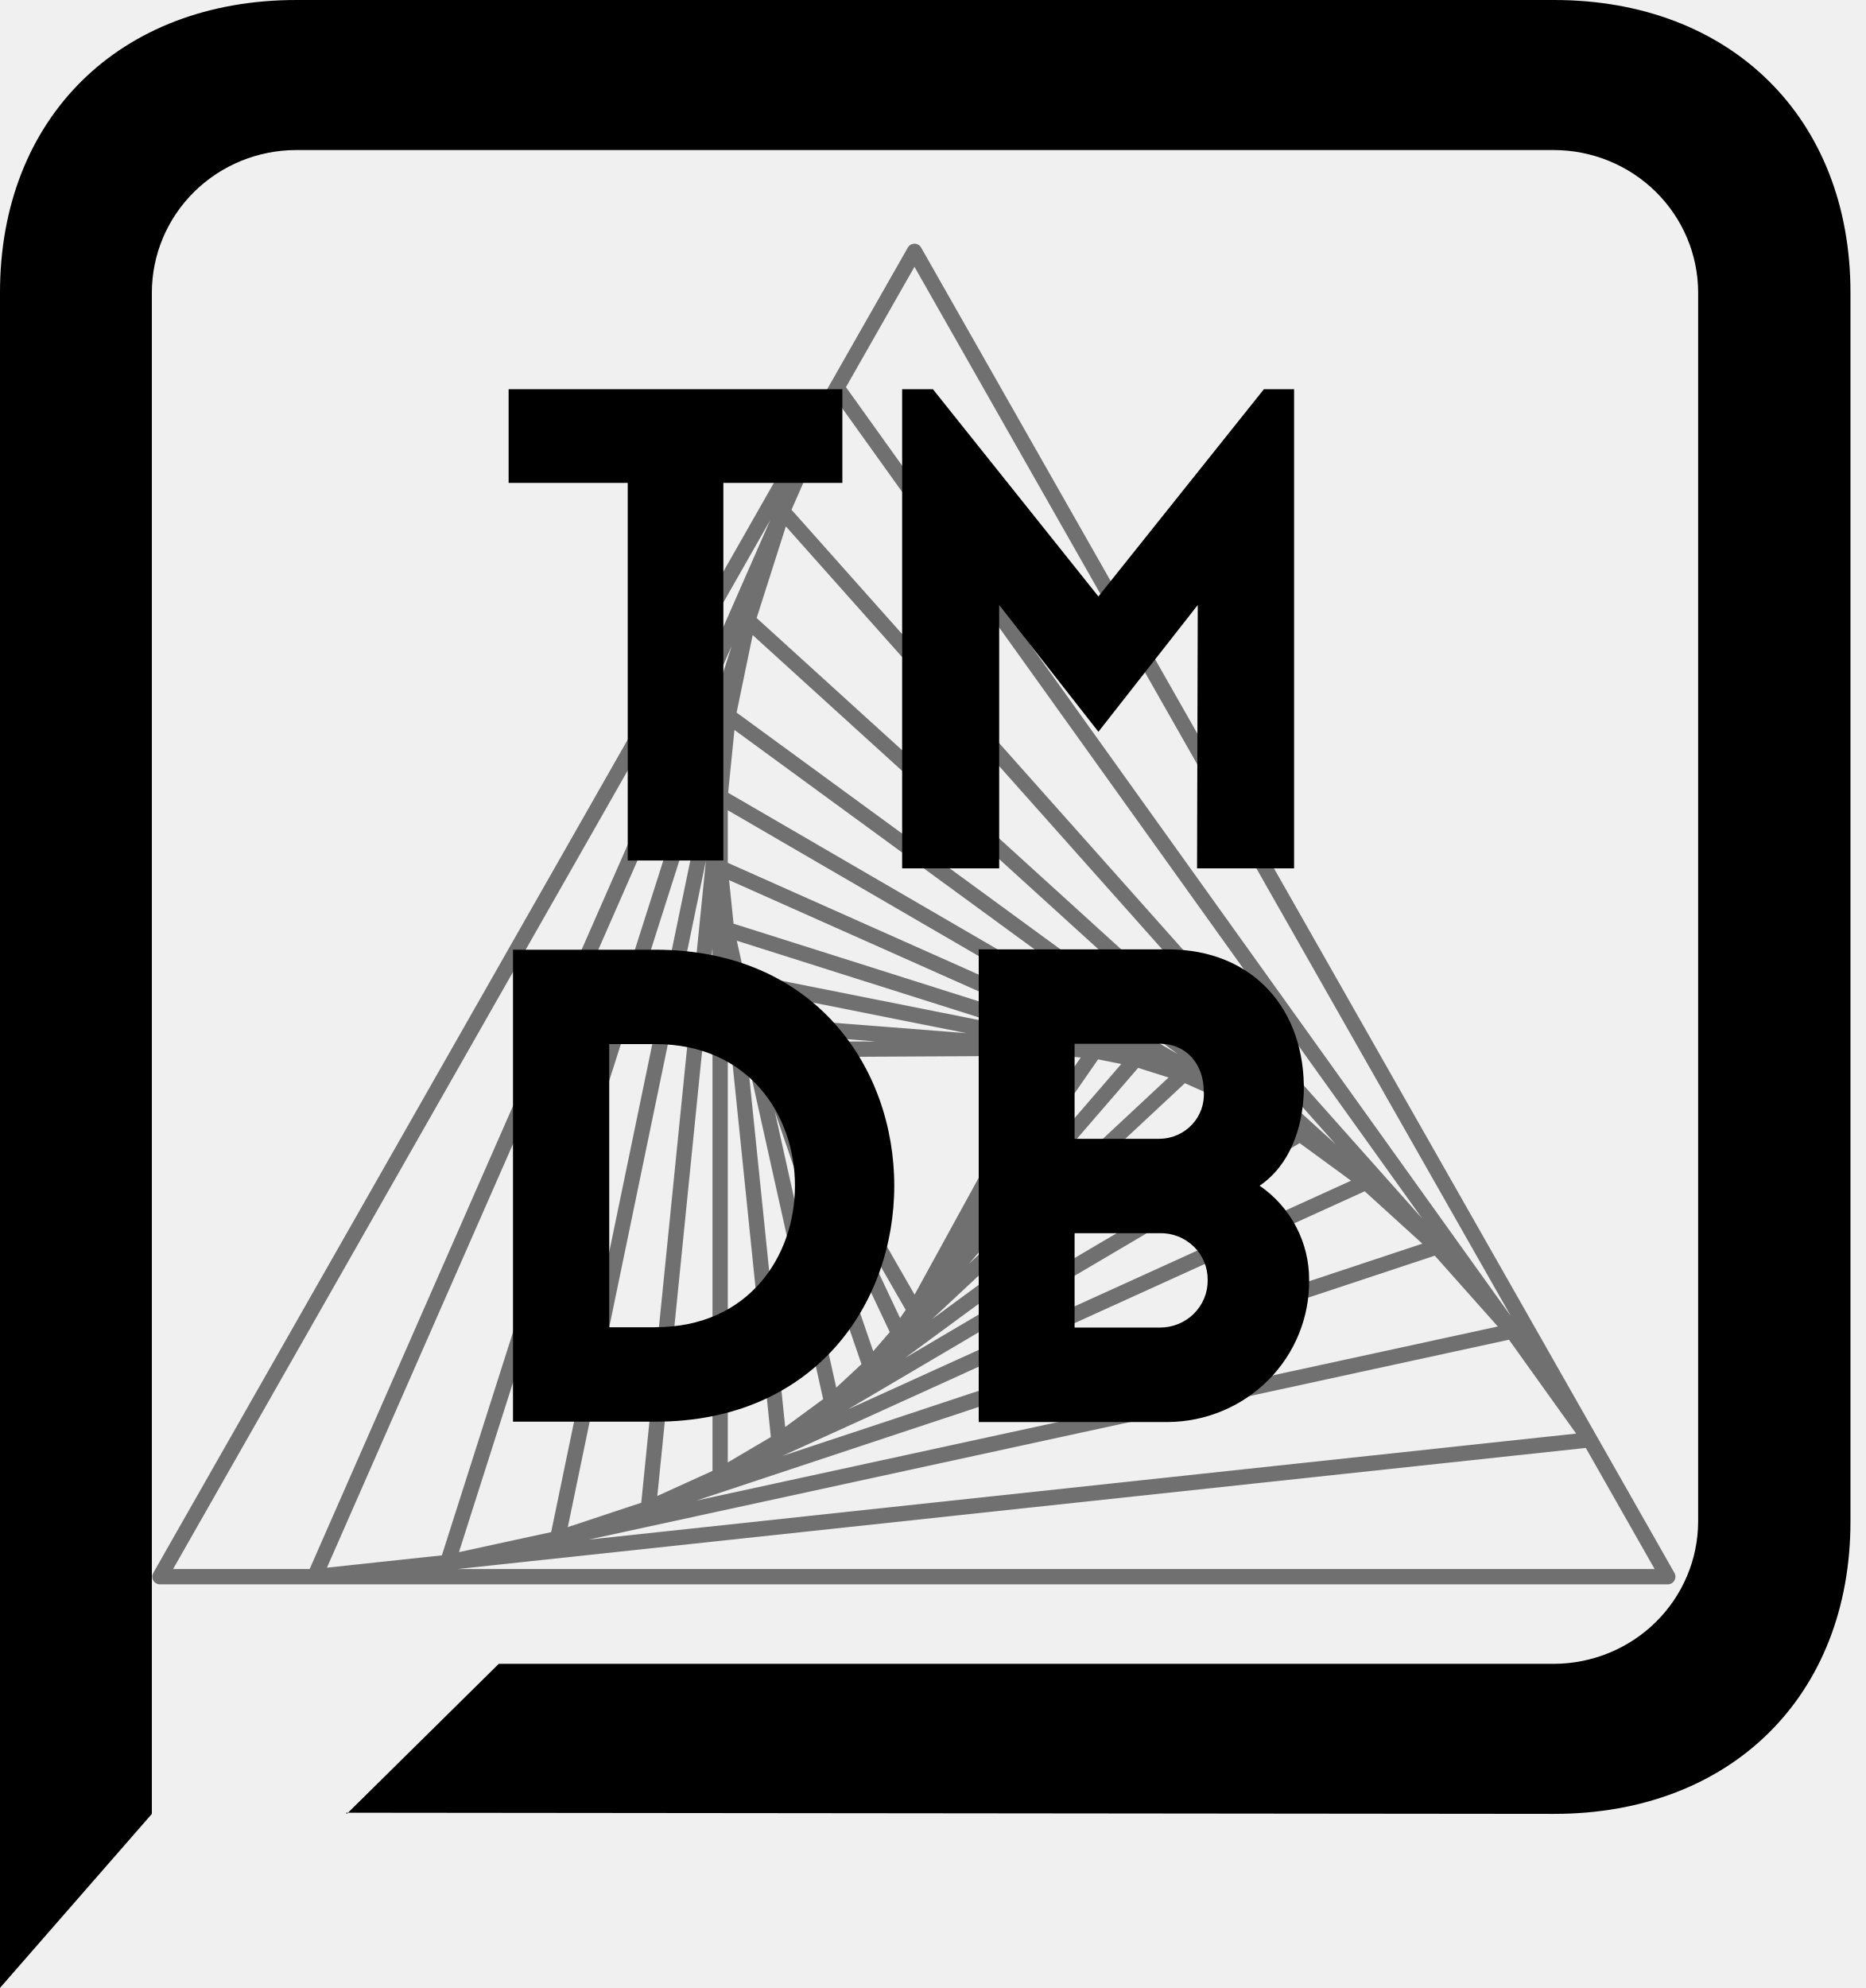
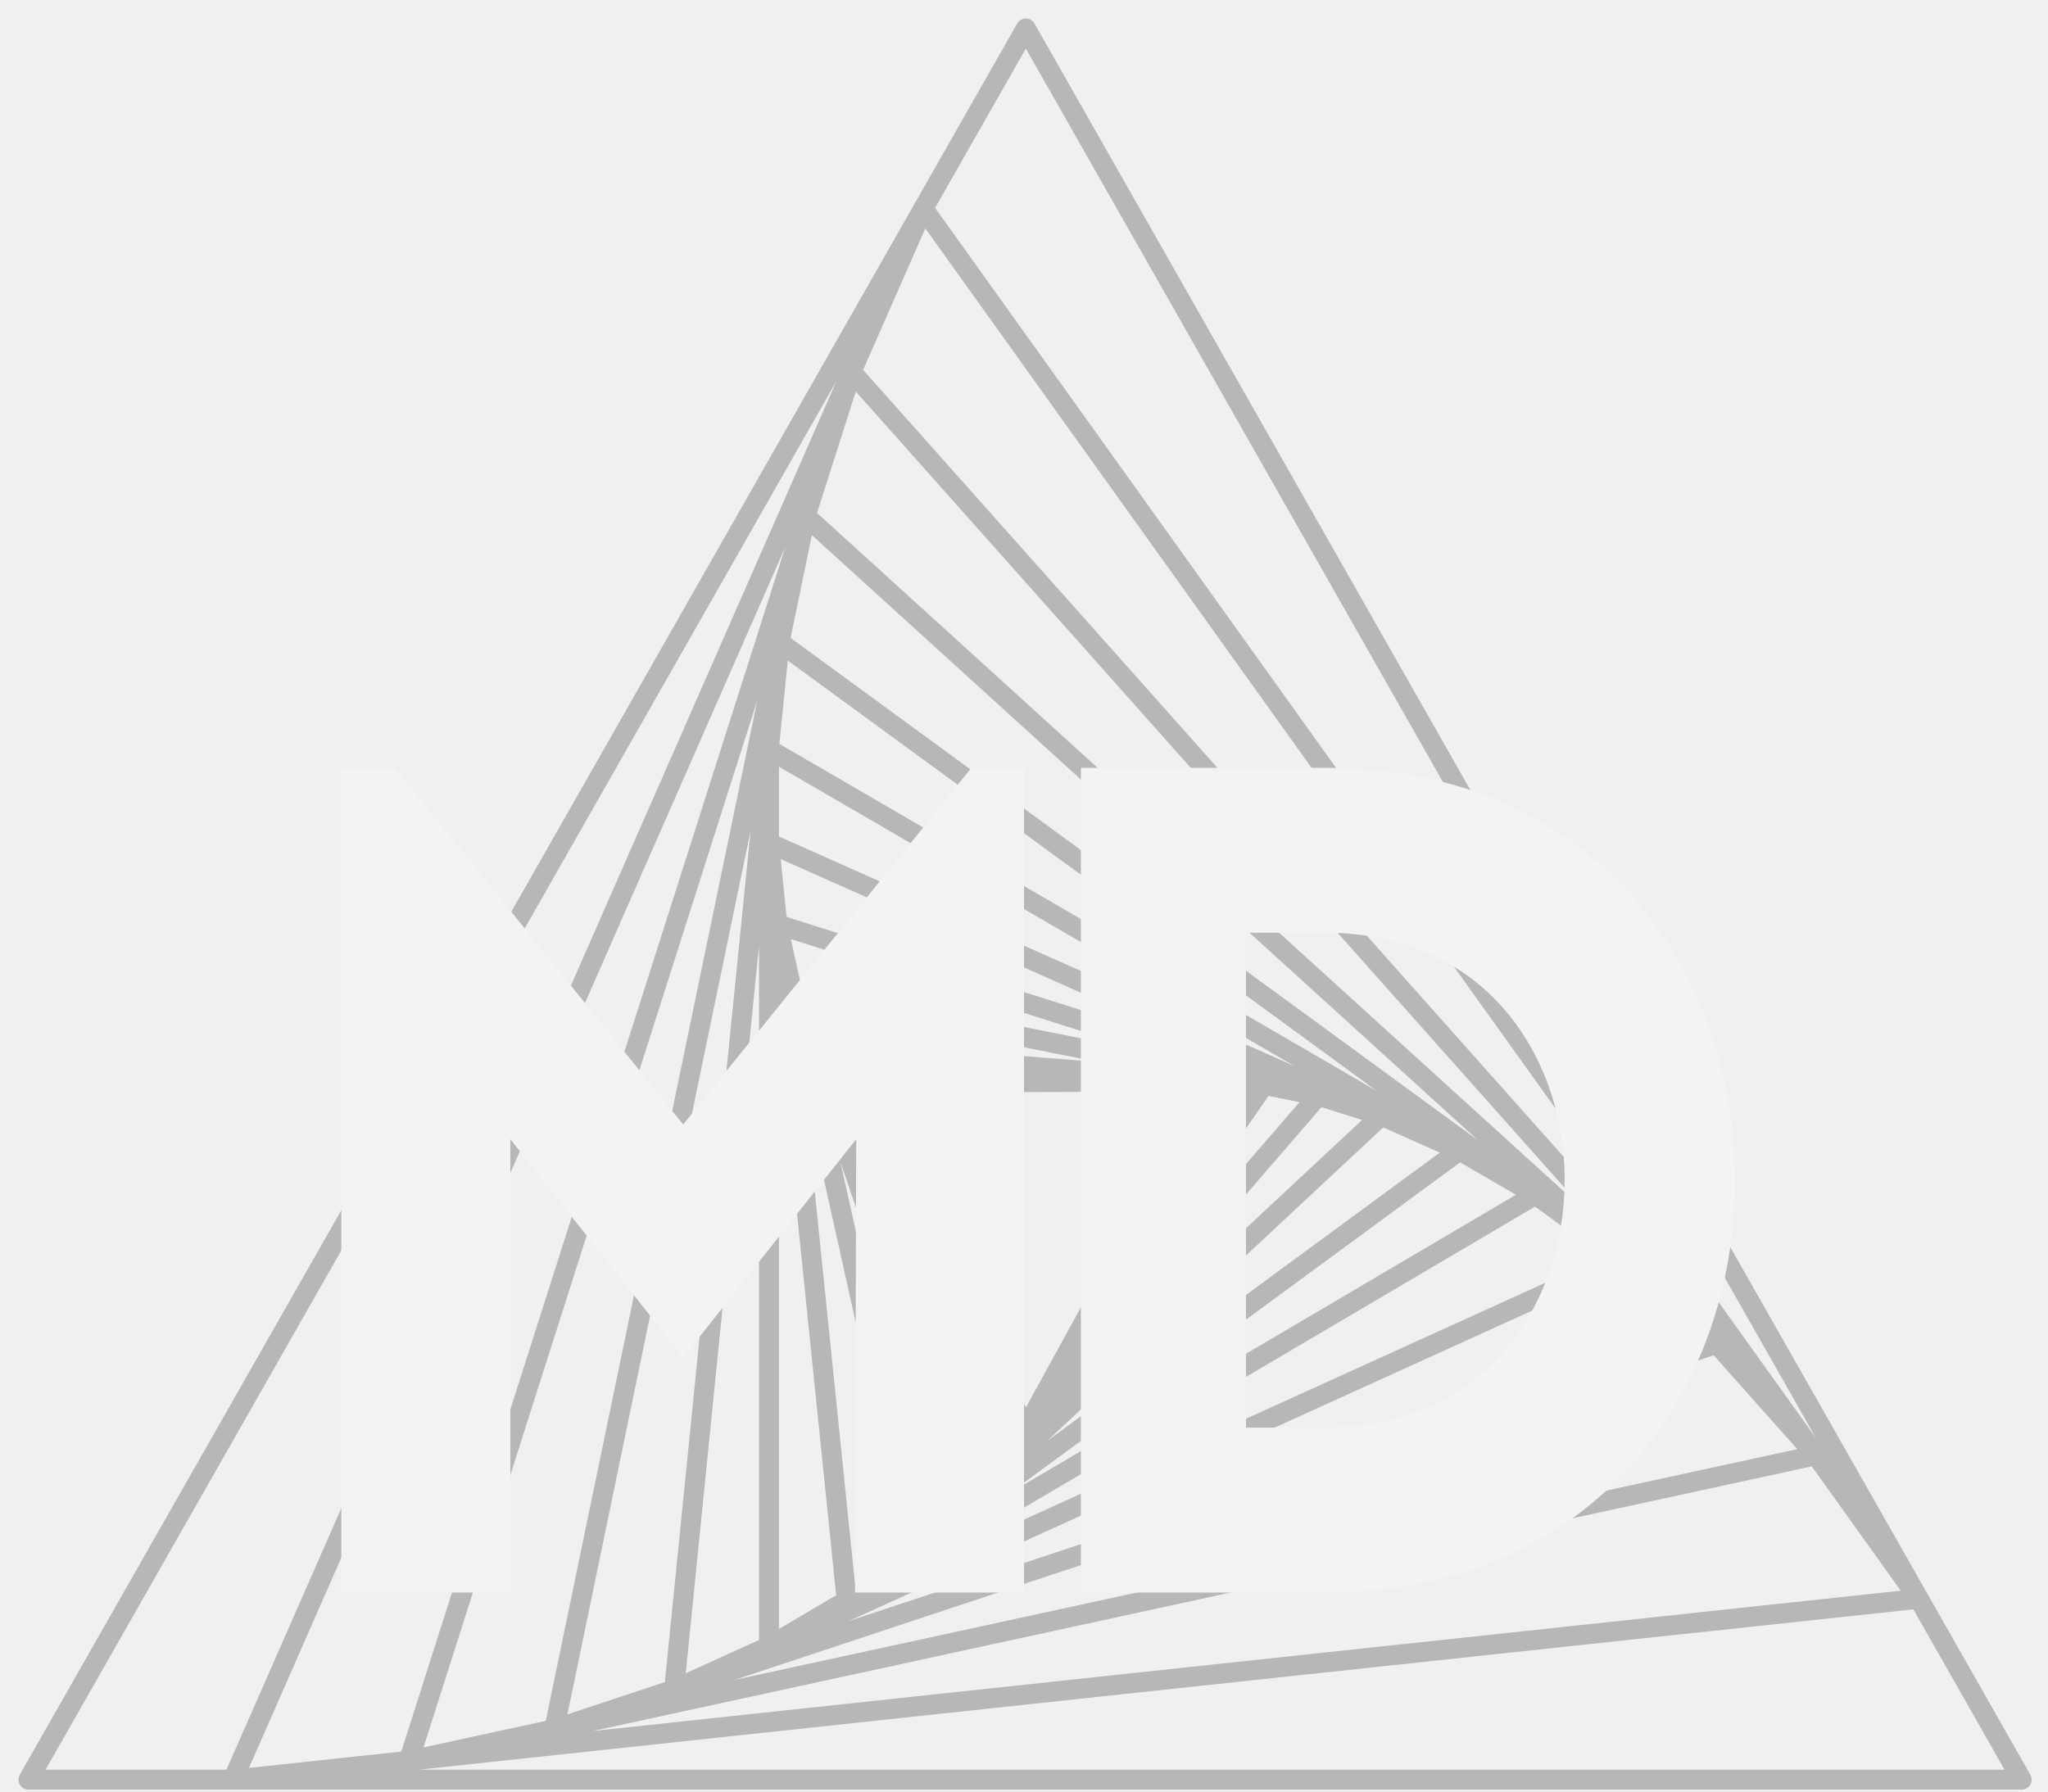
- <svg xmlns="http://www.w3.org/2000/svg" width="61" height="65" viewBox="0 0 61 65" fill="none">
-   <g clip-path="url(#clip0)">
-     <path d="M34.617 34.268L29.914 42.841L25.015 34.319L34.617 34.268ZM35.798 34.36L29.392 43.593L24.621 33.484L35.798 34.36ZM37.138 34.627L28.461 44.673L24.123 32.035L37.138 34.627ZM38.698 35.121L27.198 45.852L23.757 30.389L38.698 35.121ZM40.633 35.983L25.473 47.119L23.55 28.373L40.633 35.983ZM42.516 37.077L23.55 48.253V26.058L42.516 37.077ZM44.675 38.655L21.203 49.32L23.813 23.407L44.675 38.655ZM46.998 40.766L18.236 50.304L24.458 20.285L46.998 40.766ZM49.453 43.525L14.639 51.085L25.594 16.717L49.453 43.525ZM51.996 47.076L10.289 51.552L27.366 12.671L51.996 47.076ZM54.54 51.552L5.23 51.552L29.905 8.218L54.54 51.552Z" stroke="#707070" stroke-width="0.5" stroke-linecap="round" stroke-linejoin="round" />
-     <path d="M50.821 59.307C56.603 59.307 60.514 55.449 60.514 49.744V9.562C60.514 3.858 56.603 3.05176e-05 50.821 3.05176e-05H9.693C3.911 3.05176e-05 0 3.858 0 9.562V64.996L4.966 59.307V9.562C4.968 8.328 5.466 7.145 6.35 6.272C7.235 5.399 8.434 4.908 9.685 4.906H50.813C52.064 4.908 53.264 5.399 54.148 6.272C55.033 7.145 55.531 8.328 55.533 9.562V49.744C55.531 50.979 55.033 52.162 54.148 53.035C53.264 53.907 52.064 54.398 50.813 54.401H16.311L11.342 59.307L11.312 59.269" fill="black" />
-     <path d="M21.436 31.052H16.776V46.483H21.436C31.847 46.483 31.847 31.052 21.436 31.052ZM21.436 43.398H19.923V34.138H21.436C27.517 34.138 27.517 43.394 21.436 43.394V43.398Z" fill="black" />
-     <path d="M20.528 28.135H23.655V15.789H27.547V12.726H16.633V15.789H20.528V28.135Z" fill="black" />
-     <path d="M35.92 19.502L30.508 12.726H29.502V28.392H32.675V19.781L35.92 23.926L39.169 19.781L39.146 28.392H42.319V12.726H41.332L35.92 19.502Z" fill="black" />
-     <path d="M41.192 38.768C42.175 38.1 42.591 36.903 42.637 35.724C42.701 33.004 40.973 31.041 38.197 31.041H32.006V46.495H38.197C38.809 46.49 39.414 46.366 39.977 46.13C40.541 45.894 41.052 45.55 41.48 45.119C41.909 44.688 42.247 44.178 42.475 43.617C42.704 43.057 42.818 42.457 42.811 41.853C42.815 41.248 42.669 40.651 42.388 40.114C42.105 39.576 41.695 39.114 41.192 38.768V38.768ZM35.141 34.127H37.921C38.817 34.127 39.365 34.817 39.365 35.679C39.381 35.876 39.355 36.074 39.29 36.261C39.224 36.448 39.121 36.62 38.985 36.766C38.85 36.912 38.685 37.029 38.502 37.109C38.319 37.19 38.121 37.233 37.921 37.235H35.141V34.127ZM37.921 43.406H35.141V40.32H37.921C38.127 40.315 38.332 40.351 38.524 40.426C38.716 40.501 38.891 40.614 39.038 40.757C39.185 40.9 39.301 41.071 39.379 41.259C39.457 41.448 39.496 41.65 39.494 41.853C39.496 42.057 39.458 42.258 39.381 42.447C39.303 42.635 39.189 42.807 39.044 42.951C38.899 43.096 38.726 43.21 38.536 43.288C38.346 43.366 38.142 43.406 37.936 43.406H37.921Z" fill="black" />
-   </g>
-   <defs>
-     <clipPath id="clip0">
-       <rect width="60.517" height="65" fill="white" />
-     </clipPath>
-   </defs>
+ <svg xmlns="http://www.w3.org/2000/svg" width="72" height="63" viewBox="0 0 72 63" fill="none">
+   <path d="M42.762 38.018L36.078 50.201L29.116 38.091L42.762 38.018ZM44.44 38.15L35.336 51.271L28.556 36.905L44.44 38.15ZM46.344 38.529L34.013 52.805L27.849 34.846L46.344 38.529ZM48.561 39.231L32.218 54.48L27.329 32.506L48.561 39.231ZM51.311 40.456L29.767 56.281L27.035 29.642L51.311 40.456ZM53.987 42.011L27.035 57.893V26.352L53.987 42.011ZM57.055 44.253L23.699 59.409L27.408 22.584L57.055 44.253ZM60.356 47.253L19.483 60.807L28.325 18.147L60.356 47.253ZM63.845 51.173L14.372 61.917L29.939 13.077L63.845 51.173ZM67.458 56.22L8.189 62.58L32.457 7.328L67.458 56.22ZM71.074 62.58L1 62.58L36.065 1L71.074 62.58Z" stroke="#B7B7B7" stroke-width="0.7" stroke-linecap="round" stroke-linejoin="round" />
+   <path d="M46.595 27H38V56H46.595C65.802 56 65.802 27 46.595 27ZM46.595 50.202H43.804V32.799H46.595C57.813 32.799 57.813 50.194 46.595 50.194V50.202Z" fill="#F3F3F3" />
+   <path d="M24.018 39.542L13.884 27H12V56H17.942V40.06L24.018 47.733L30.101 40.06L30.058 56H36V27H34.152L24.018 39.542Z" fill="#F3F3F3" />
</svg>
